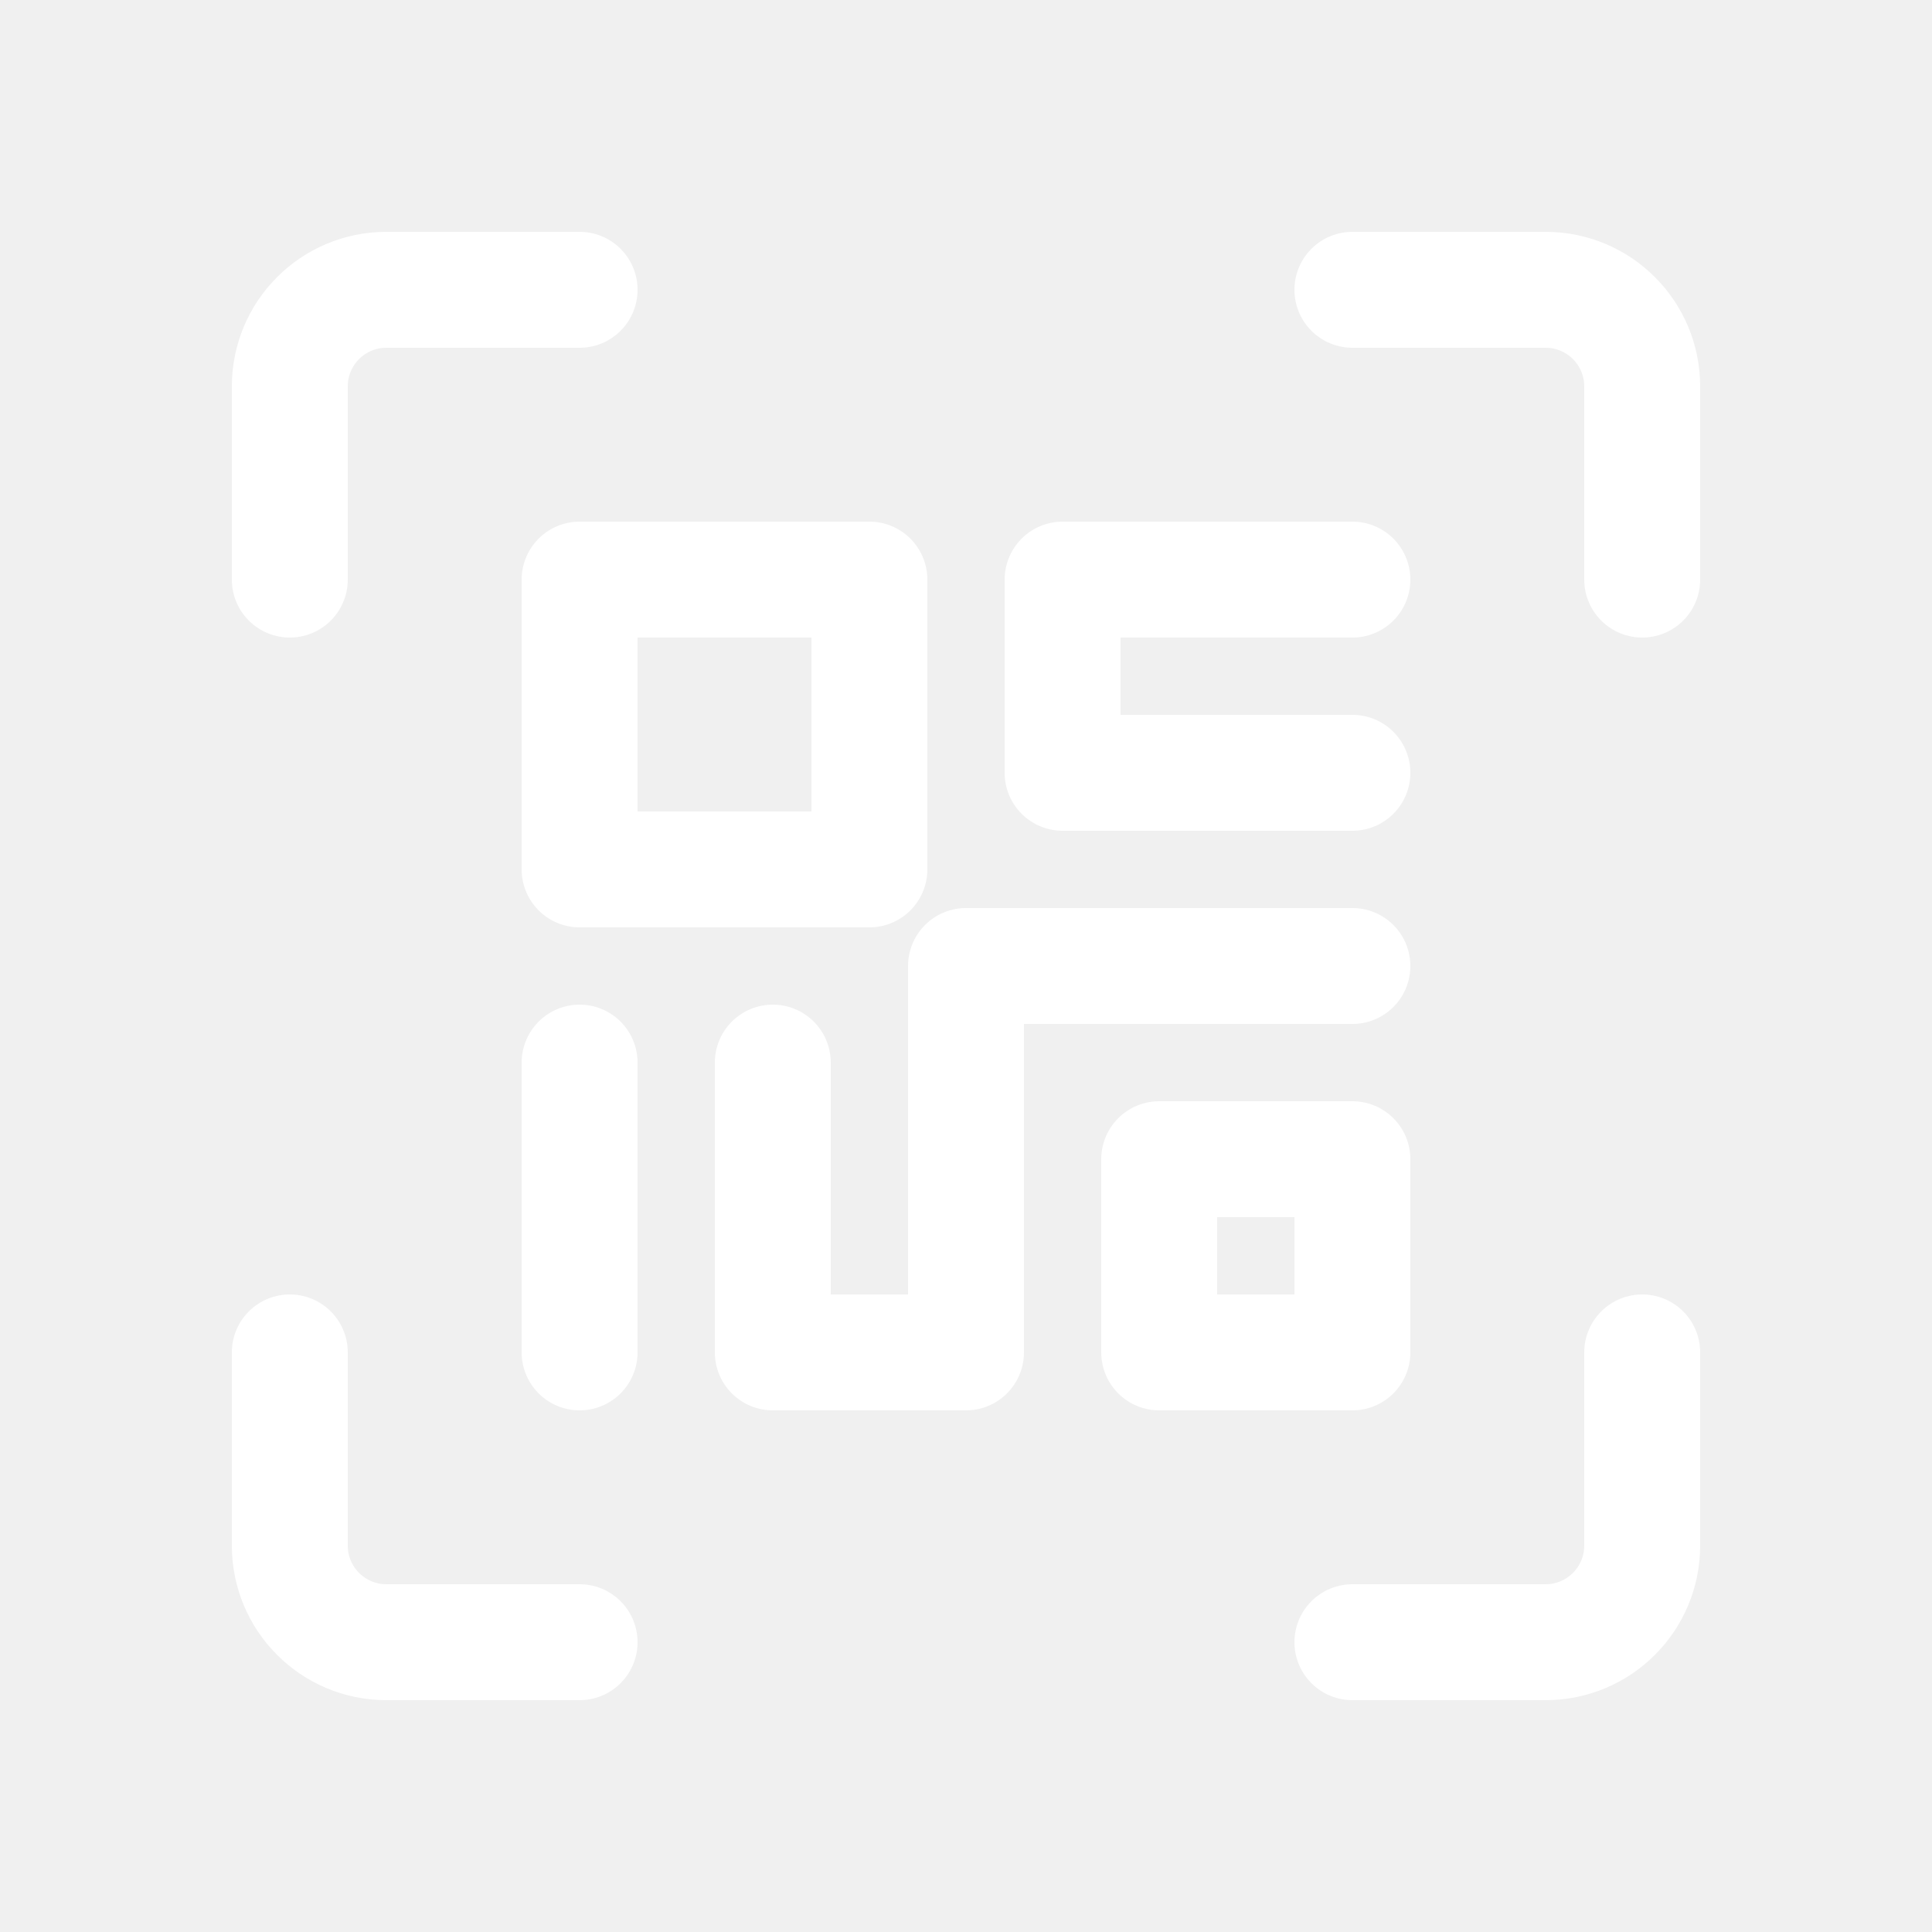
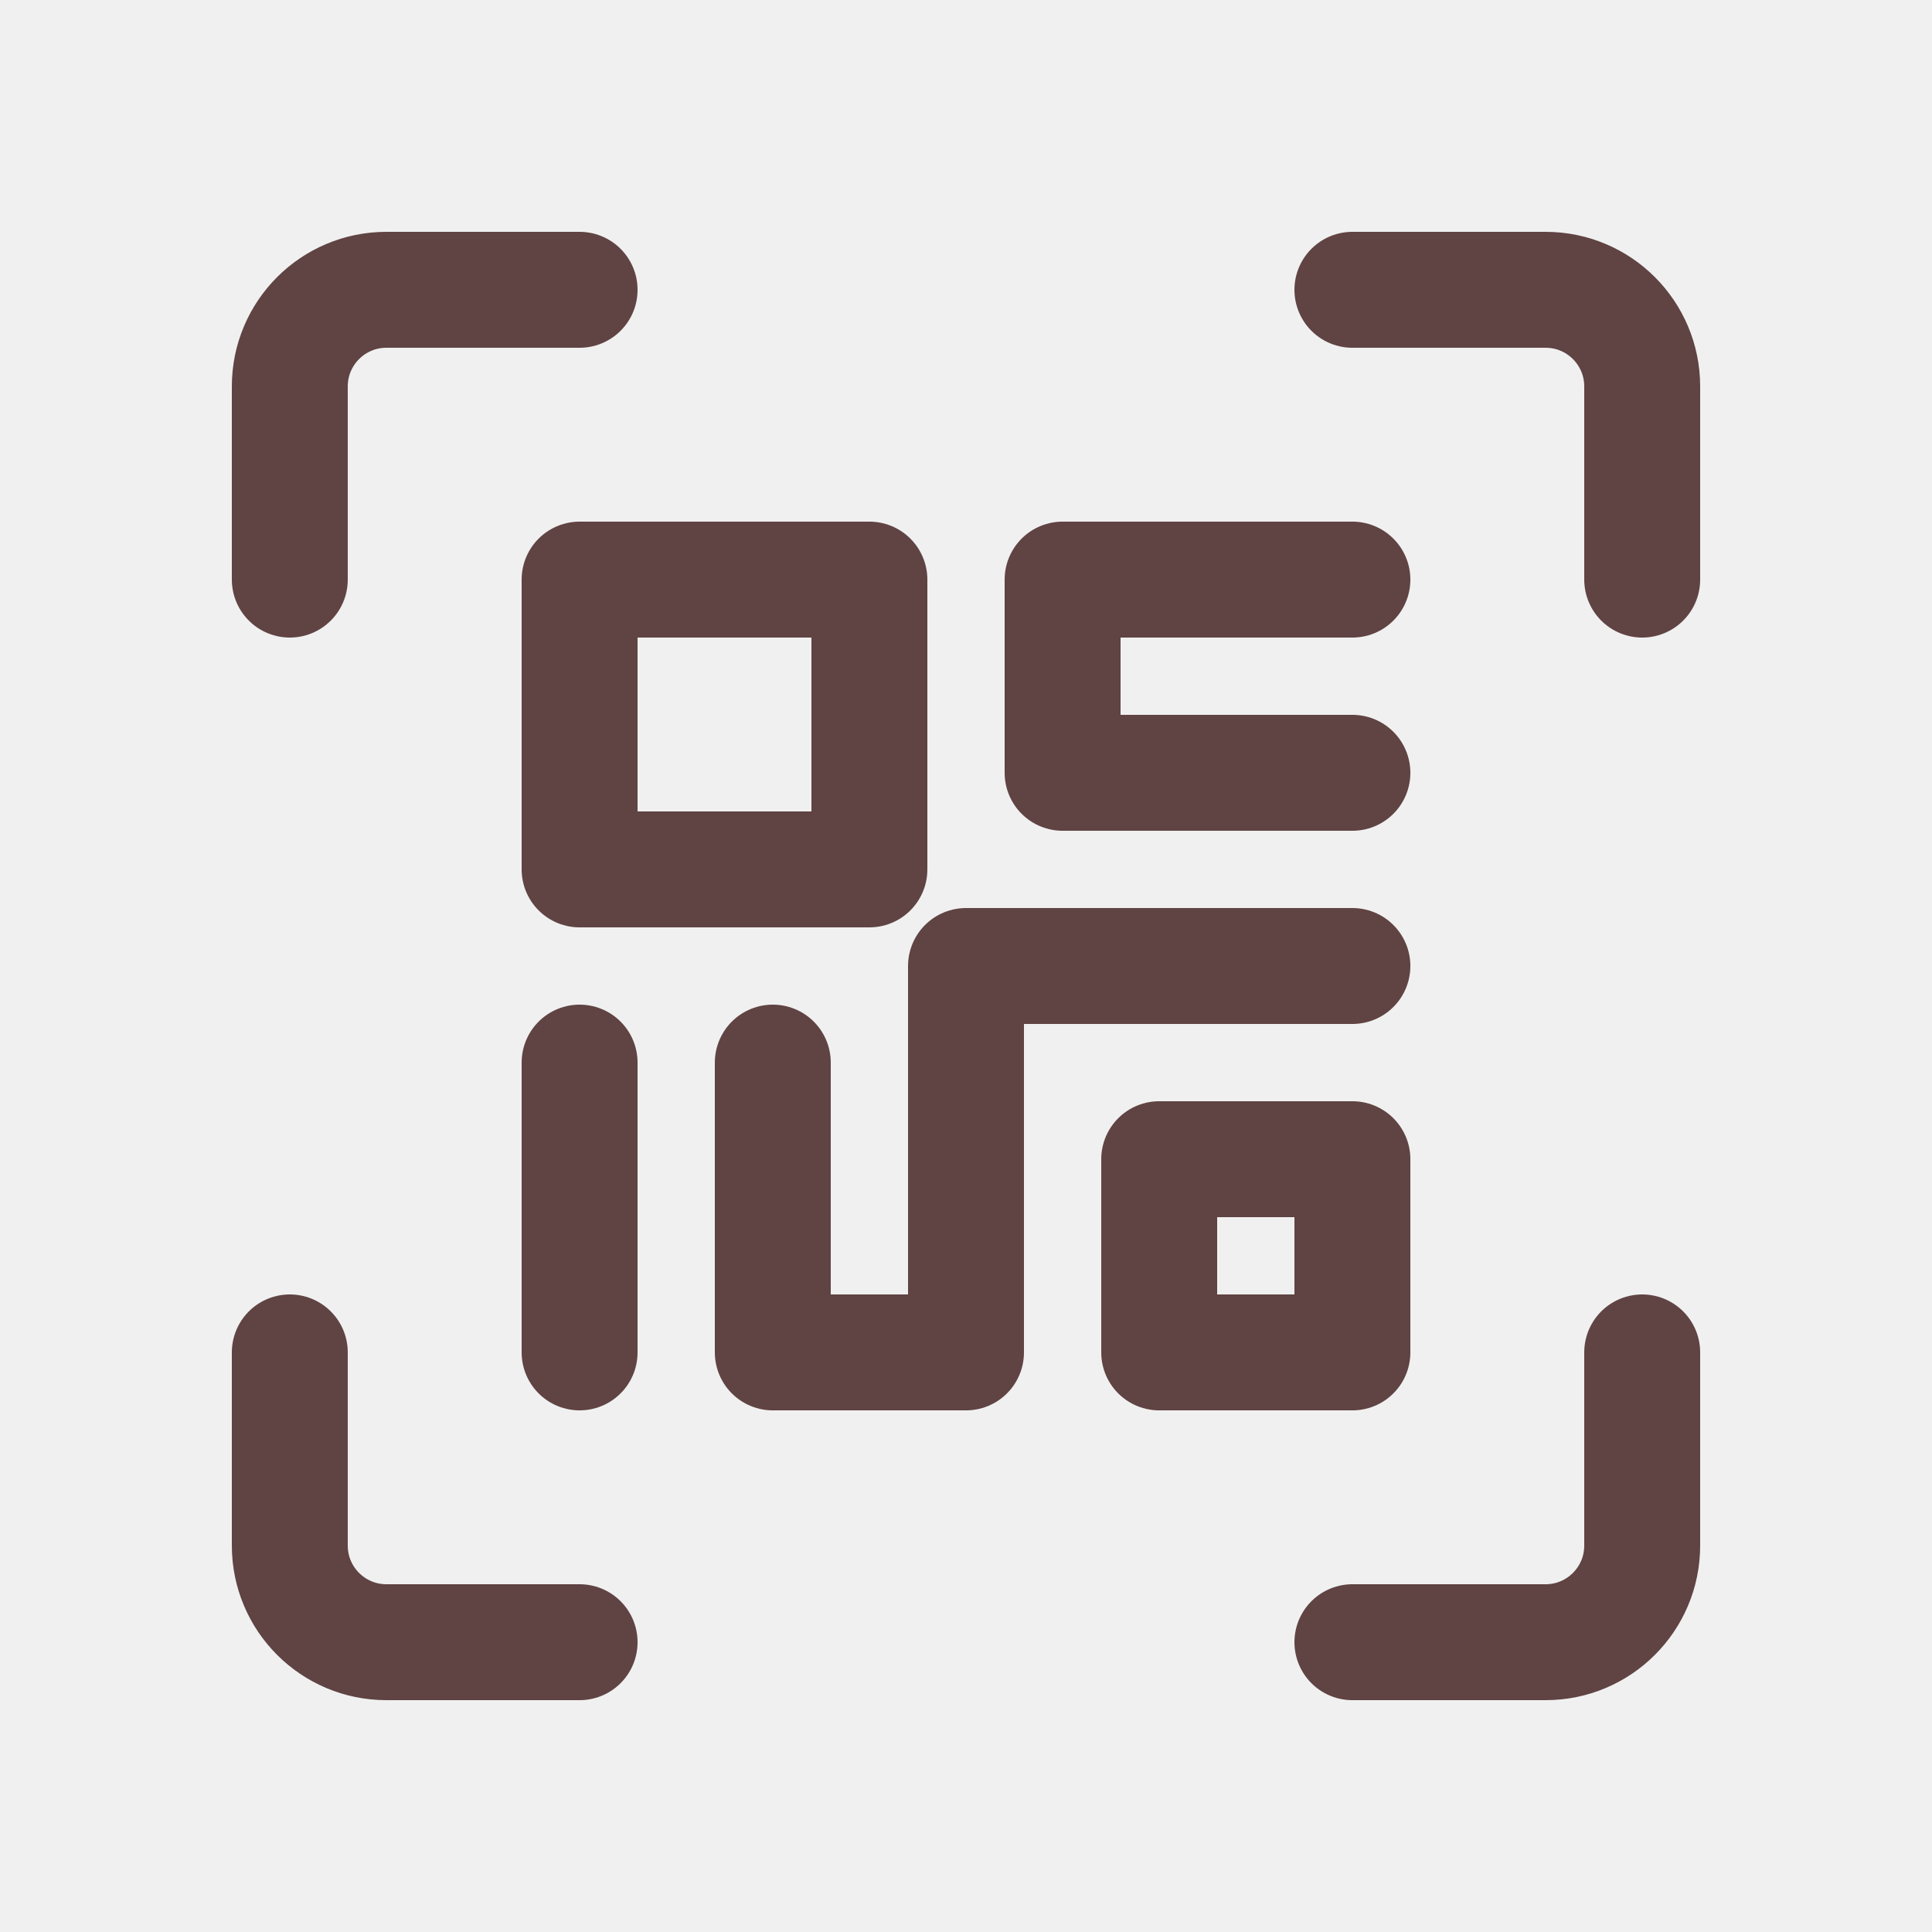
<svg xmlns="http://www.w3.org/2000/svg" viewBox="2 2 20 20" width="40" height="40" preserveAspectRatio="xMidYMid meet">
  <defs>
    <style>
      .cls-1 { fill: none; } /* Fond transparent */
-       .cls-2 { stroke: white; stroke-linecap: round; stroke-linejoin: round; stroke-width: 1.2; fill: none; } /* QR Code en blanc, traits affinés */
+       .cls-2 { stroke: #604343; stroke-linecap: round; stroke-linejoin: round; stroke-width: 1.2; fill: none; } 
    </style>
  </defs>
  <g data-name="Layer 2" id="Layer_2">
    <g id="Workspace">
      <rect class="cls-1" height="24" width="24" />
      <rect class="cls-2" height="3" width="3" x="8" y="8" />
      <rect class="cls-2" height="2" width="2" x="14" y="14" />
      <line class="cls-2" x1="8" x2="8" y1="13" y2="16" />
      <polyline class="cls-2" points="10 13 10 16 12 16 12 13 12 12 13 12 16 12" />
      <polyline class="cls-2" points="16 10 13 10 13 8 16 8" />
      <path class="cls-2" d="M8,5H6A1,1,0,0,0,5,6V8" />
      <path class="cls-2" d="M16,5h2a1,1,0,0,1,1,1V8" />
      <path class="cls-2" d="M19,16v2a1,1,0,0,1-1,1H16" />
      <path class="cls-2" d="M8,19H6a1,1,0,0,1-1-1V16" />
    </g>
  </g>
</svg>
